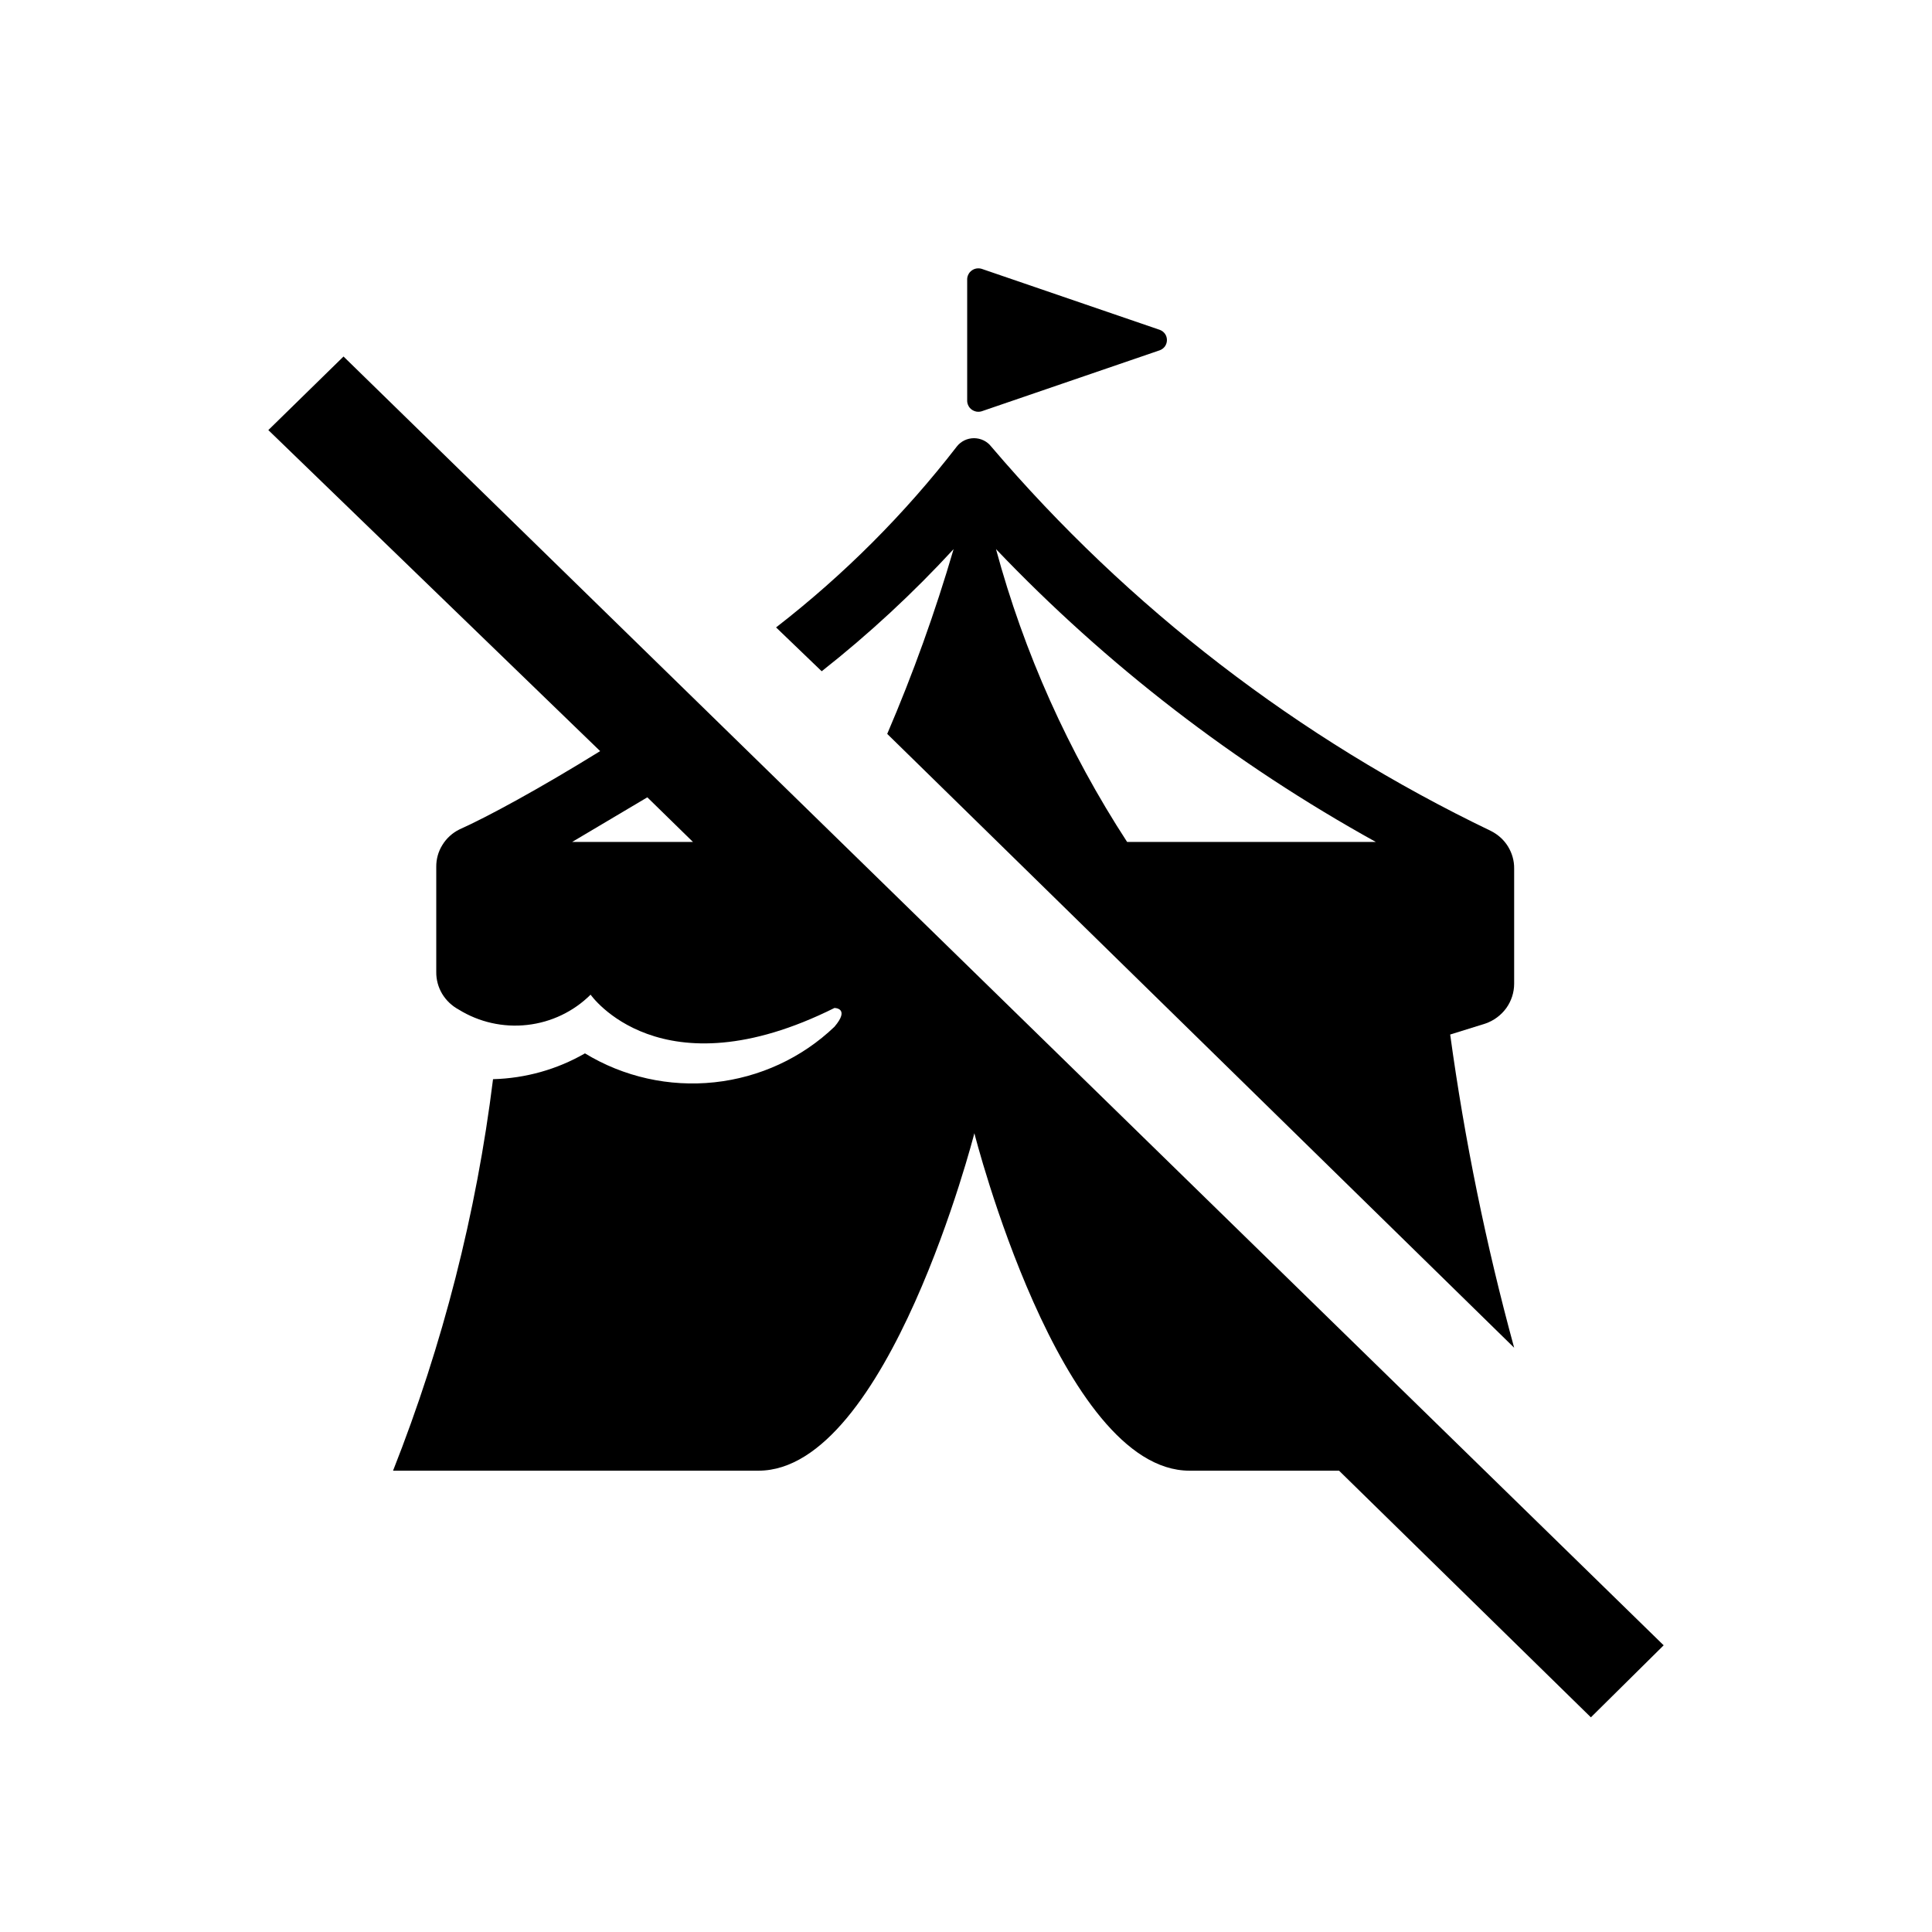
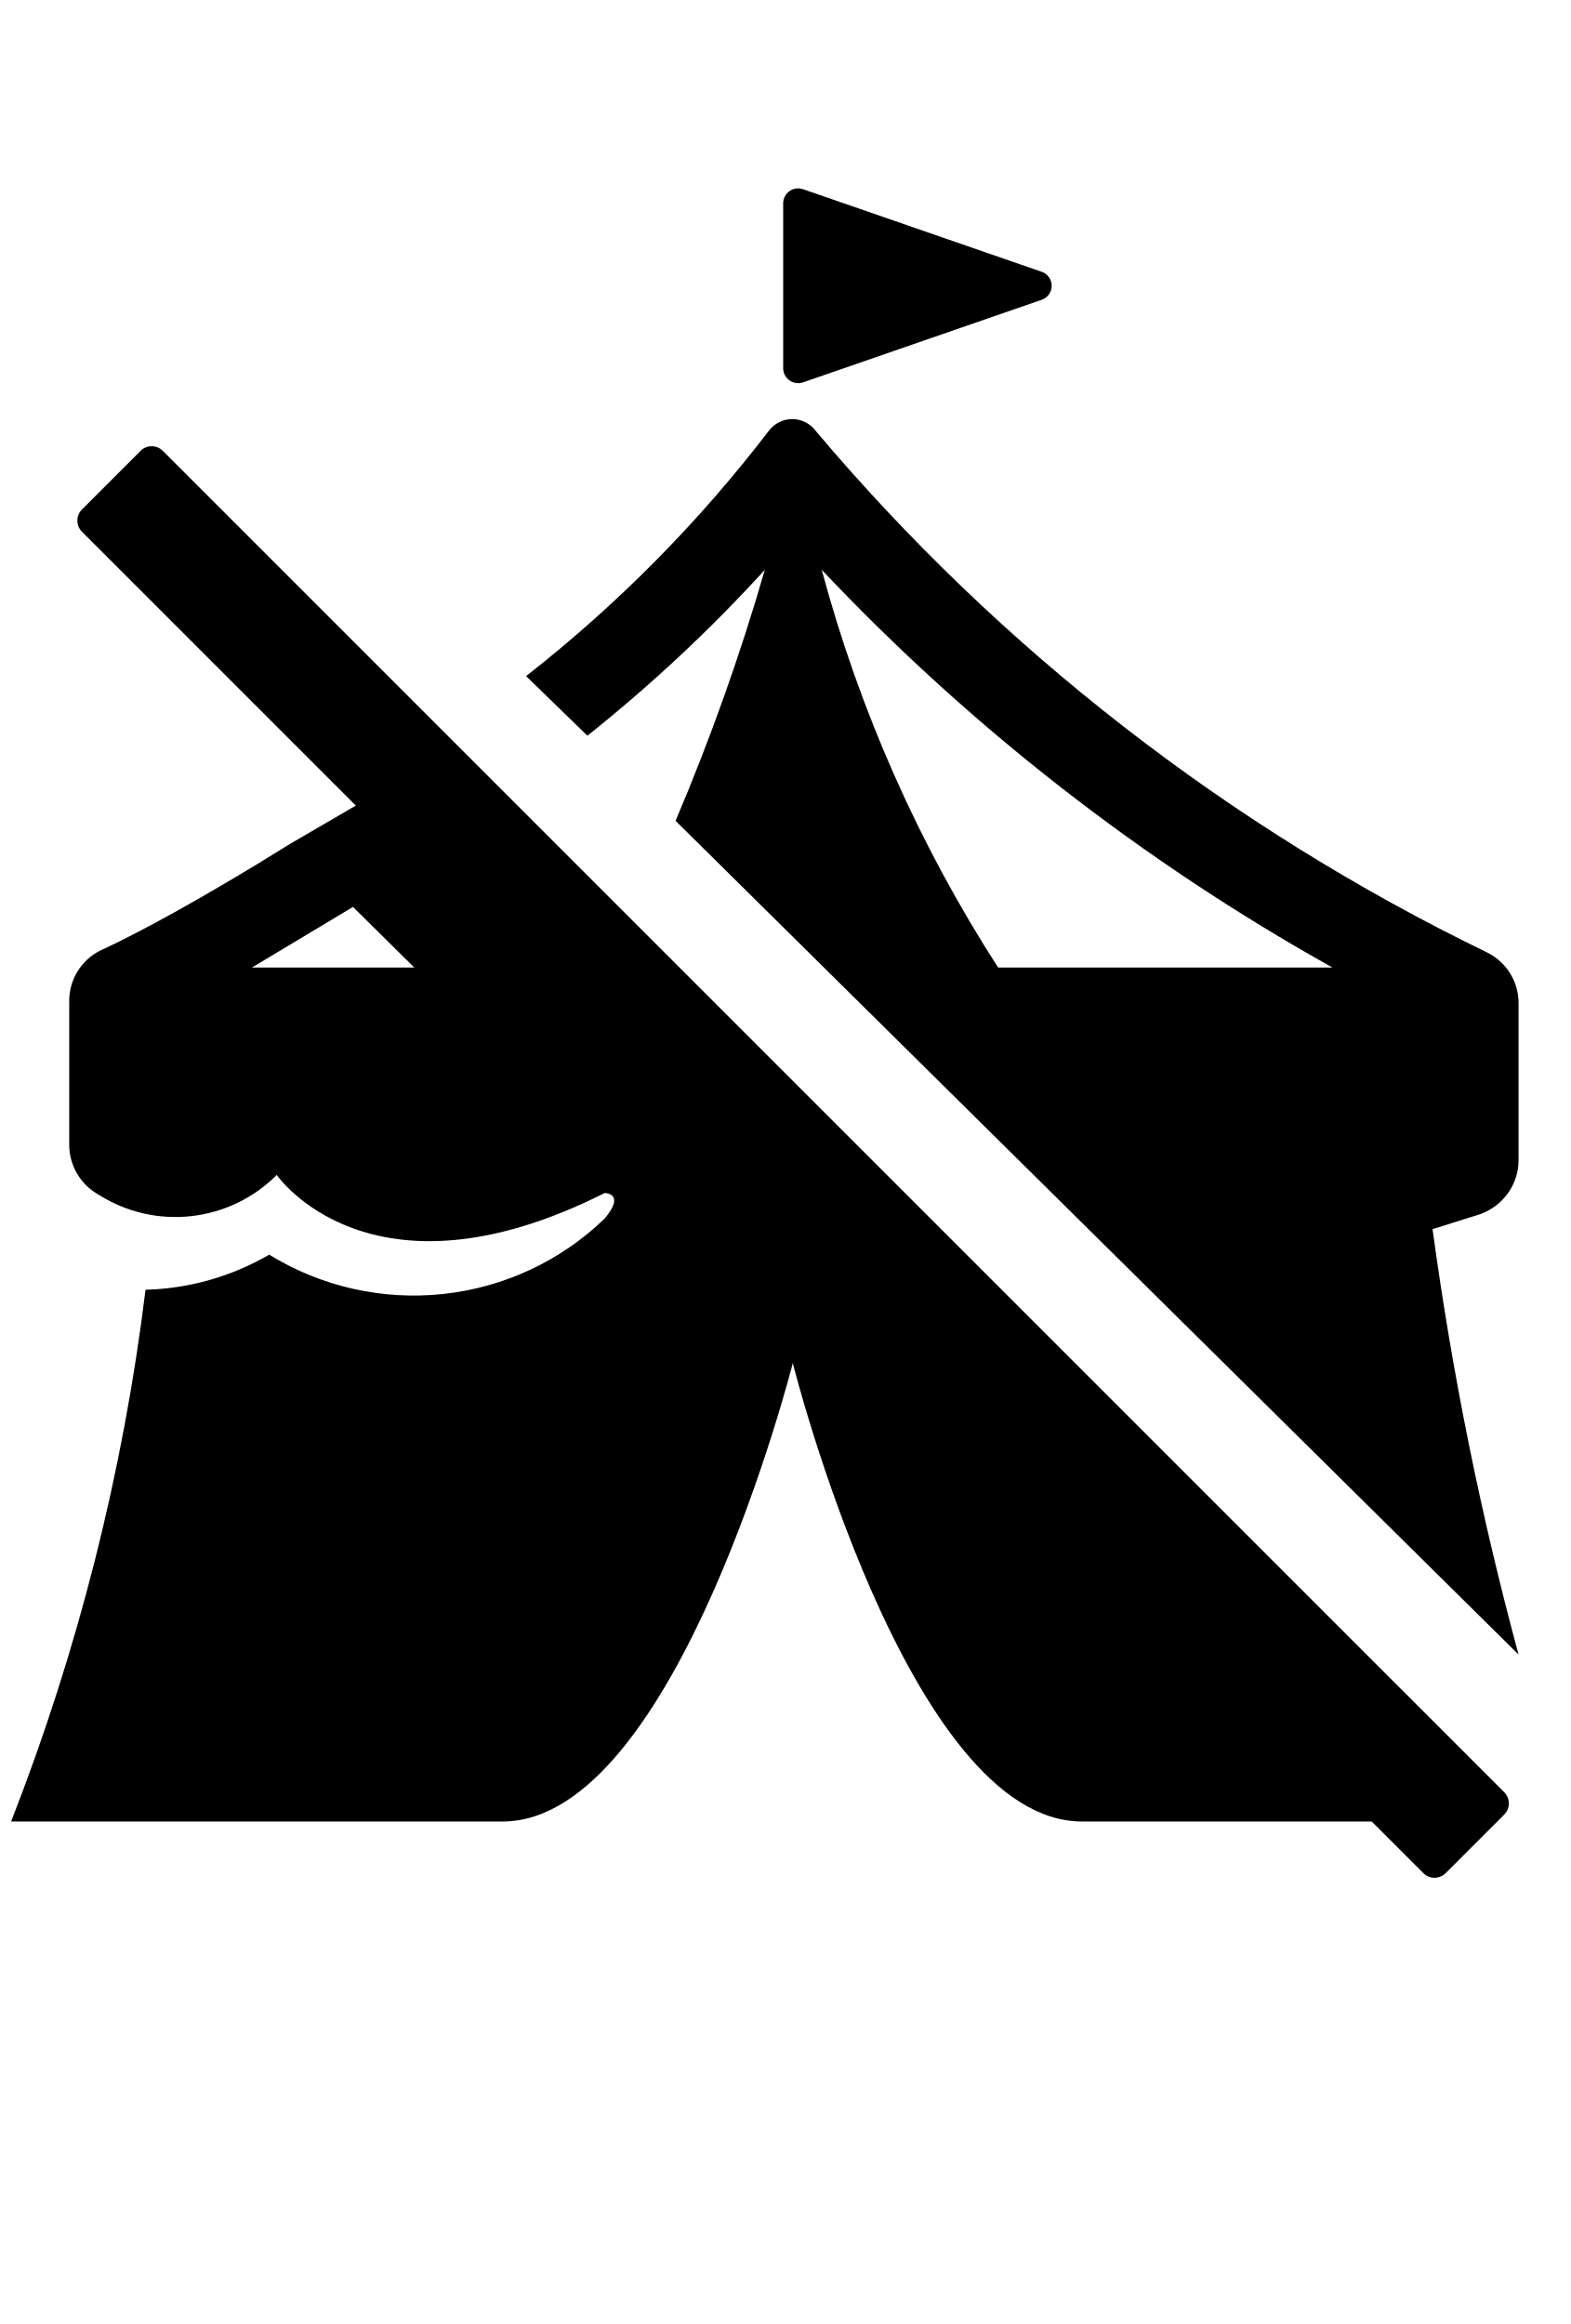
- <svg xmlns="http://www.w3.org/2000/svg" focusable="false" width="36" height="36" viewBox="0 0 36 36" fill="currentColor">
-   <path d="M18.291 7.664L21.613 6.526C21.652 6.511 21.685 6.485 21.709 6.451C21.732 6.417 21.744 6.377 21.744 6.336C21.744 6.295 21.732 6.255 21.709 6.222C21.685 6.188 21.652 6.162 21.613 6.147L18.291 5.009C18.26 5 18.228 4.998 18.196 5.003C18.165 5.008 18.135 5.02 18.109 5.039C18.083 5.057 18.061 5.081 18.047 5.109C18.032 5.136 18.023 5.167 18.022 5.198V7.474C18.023 7.506 18.032 7.536 18.047 7.564C18.061 7.592 18.083 7.615 18.109 7.634C18.135 7.652 18.165 7.664 18.196 7.67C18.228 7.675 18.26 7.673 18.291 7.664Z" fill="currentColor" />
-   <path fill-rule="evenodd" clip-rule="evenodd" d="M15.311 12.508C16.191 11.815 17.013 11.053 17.769 10.232C17.427 11.402 17.014 12.552 16.532 13.675L28.214 25.113C27.69 23.195 27.292 21.246 27.022 19.277L27.677 19.073C27.834 19.019 27.97 18.918 28.067 18.785C28.163 18.651 28.214 18.492 28.214 18.329V16.184C28.216 16.04 28.176 15.898 28.1 15.774C28.024 15.65 27.913 15.55 27.782 15.484C24.198 13.763 21.025 11.322 18.469 8.32C18.432 8.272 18.383 8.233 18.328 8.206C18.272 8.179 18.211 8.165 18.149 8.165C18.087 8.165 18.026 8.179 17.97 8.206C17.915 8.233 17.866 8.272 17.829 8.32C16.856 9.579 15.725 10.711 14.461 11.691L15.311 12.508ZM25.636 15.688H21.002C19.906 14.004 19.081 12.163 18.559 10.232C20.62 12.393 23.007 14.233 25.636 15.688Z" fill="currentColor" />
-   <path fill-rule="evenodd" clip-rule="evenodd" d="M5 8.014L6.401 6.643L31 30.658L29.644 32L24.951 27.404H22.165C19.751 27.404 18.156 21.116 18.156 21.116C18.156 21.116 16.547 27.404 14.133 27.404H7.324C8.251 25.057 8.877 22.607 9.187 20.109C9.79 20.093 10.38 19.928 10.9 19.628C11.62 20.067 12.469 20.257 13.312 20.167C14.155 20.077 14.943 19.712 15.549 19.132C15.847 18.782 15.549 18.782 15.549 18.782C12.301 20.401 11.005 18.534 11.005 18.534C10.689 18.848 10.273 19.048 9.825 19.098C9.378 19.149 8.926 19.047 8.546 18.811C8.418 18.742 8.312 18.64 8.238 18.517C8.165 18.394 8.127 18.253 8.129 18.11V16.155C8.127 16.011 8.166 15.868 8.243 15.745C8.319 15.621 8.429 15.52 8.561 15.455C9.083 15.222 10.051 14.696 11.183 13.996L5 8.014ZM12.062 14.857L10.662 15.688H12.912L12.062 14.857Z" fill="currentColor" />
+ <svg xmlns="http://www.w3.org/2000/svg" fill="currentColor" height="37" viewBox="0 0 25 37" width="25" focusable="false">
+   <g fill="currentColor">
+     <path d="m12.776 6.091 3.817-1.321c.044-.018.083-.048.11-.087s.041-.086.041-.133c0-.047-.014-.094-.041-.133-.027-.039-.065-.07-.11-.087l-3.817-1.321c-.035-.01-.072-.013-.108-.007-.036.006-.071.02-.1.042-.03.021-.054.049-.071.081-.017.032-.027.068-.028.104v2.641c.001.036.011.072.028.104s.042.06.071.081c.03.021.064.035.1.042.036.006.073.004.108-.007z" />
+     <path clip-rule="evenodd" d="m9.352 11.713c1.011-.805 1.956-1.688 2.825-2.641-.393 1.359-.868 2.693-1.421 3.996l13.421 13.274c-.602-2.226-1.06-4.489-1.369-6.773l.753-.237c.18-.063.337-.18.447-.335.111-.155.17-.339.169-.529v-2.489c.002-.168-.043-.333-.131-.477-.088-.144-.214-.26-.366-.336-4.117-1.997-7.763-4.83-10.699-8.313-.043-.056-.099-.102-.163-.133-.064-.031-.134-.048-.205-.048-.071 0-.141.016-.205.048-.064.031-.119.077-.163.133-1.117 1.46-2.417 2.775-3.869 3.911zm11.863 3.691h-5.324c-1.26-1.955-2.207-4.091-2.808-6.332 2.368 2.508 5.11 4.644 8.131 6.332z" fill-rule="evenodd" />
+     <path clip-rule="evenodd" d="m6.596 12.283 16.953 16.717h-6.322c-2.773 0-4.605-7.298-4.605-7.298s-1.849 7.298-4.622 7.298h-7.823c1.065-2.724 1.784-5.567 2.14-8.466.693-.018 1.371-.211 1.969-.559.827.51 1.803.73 2.771.626.969-.104 1.874-.527 2.57-1.201.342-.406 0-.406 0-.406-3.732 1.879-5.221-.288-5.221-.288-.362.365-.841.597-1.355.655-.514.059-1.033-.059-1.47-.334-.147-.08-.269-.198-.353-.341-.084-.143-.128-.306-.126-.472v-2.269c-.002-.168.043-.333.131-.477.088-.144.214-.26.366-.336.599-.271 1.712-.88 3.013-1.693zm-.976 2.156-1.609.965h2.585z" fill-rule="evenodd" />
+     <path d="m2.238 7.178-.933.933c-.098.098-.098.257 0 .355l21.356 21.356c.098.098.257.098.355 0l.933-.933c.098-.098.098-.257 0-.355l-21.357-21.356c-.098-.098-.257-.098-.355 0z" />
+   </g>
</svg>
